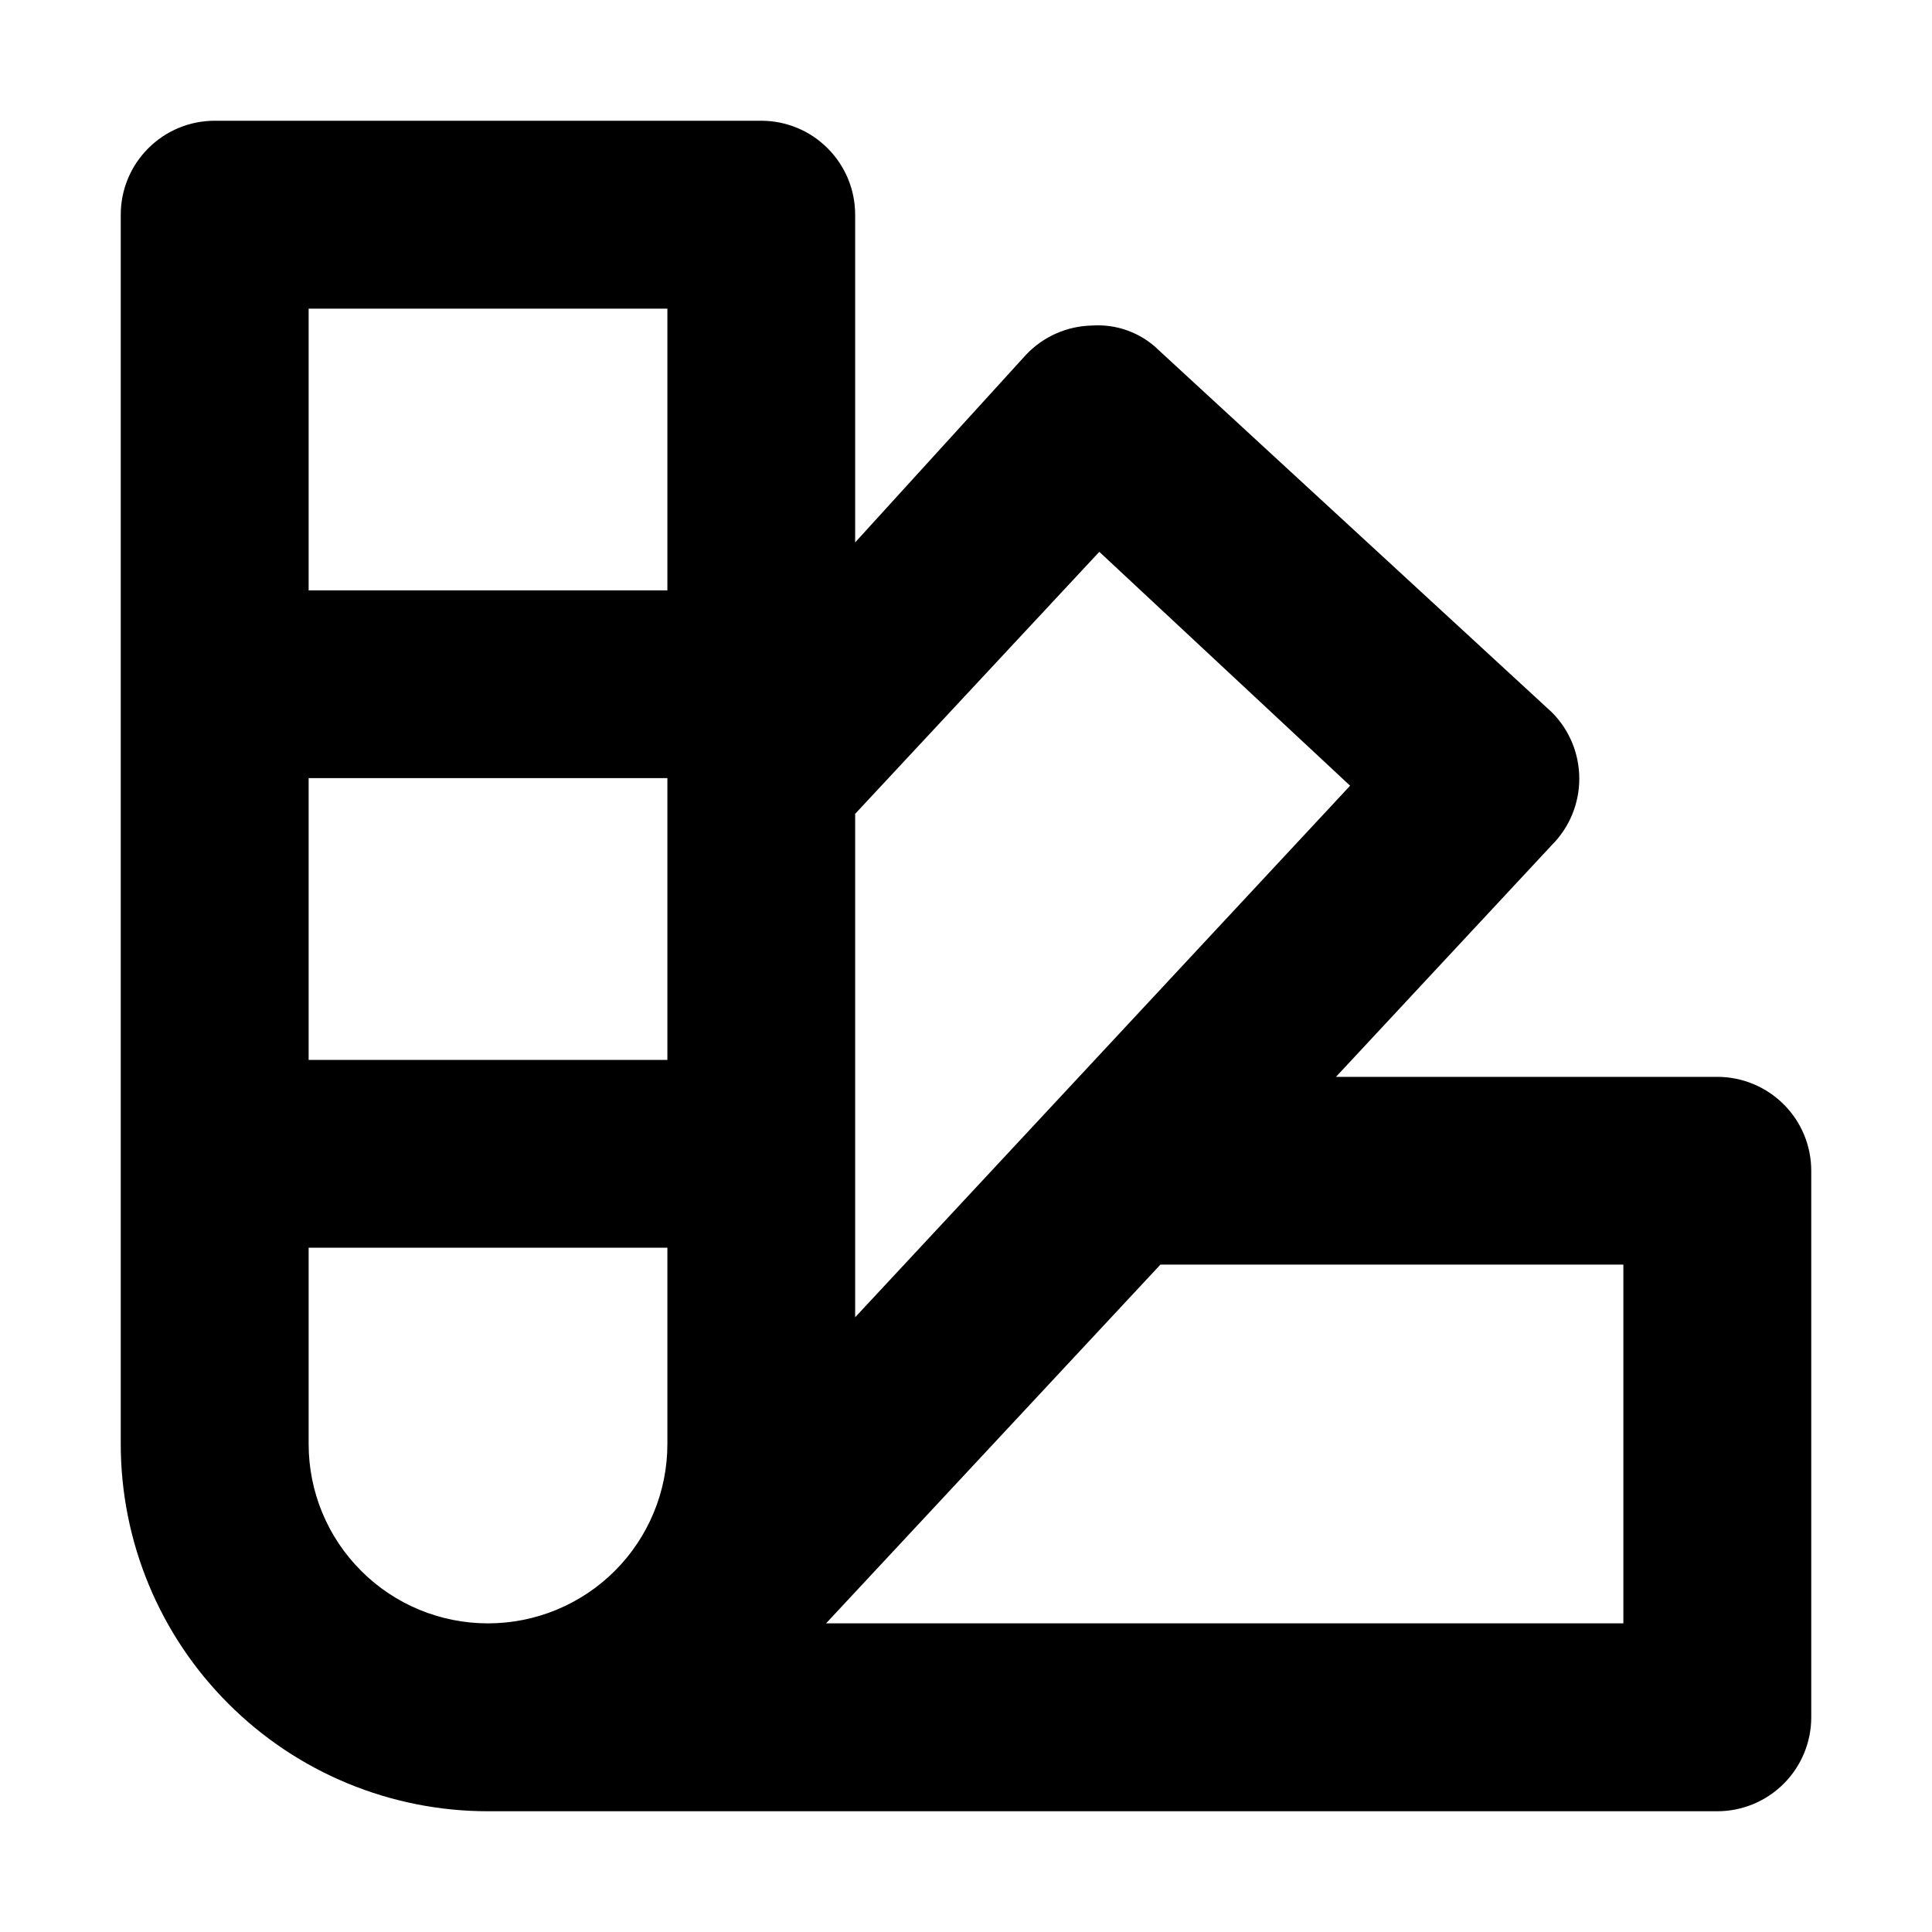
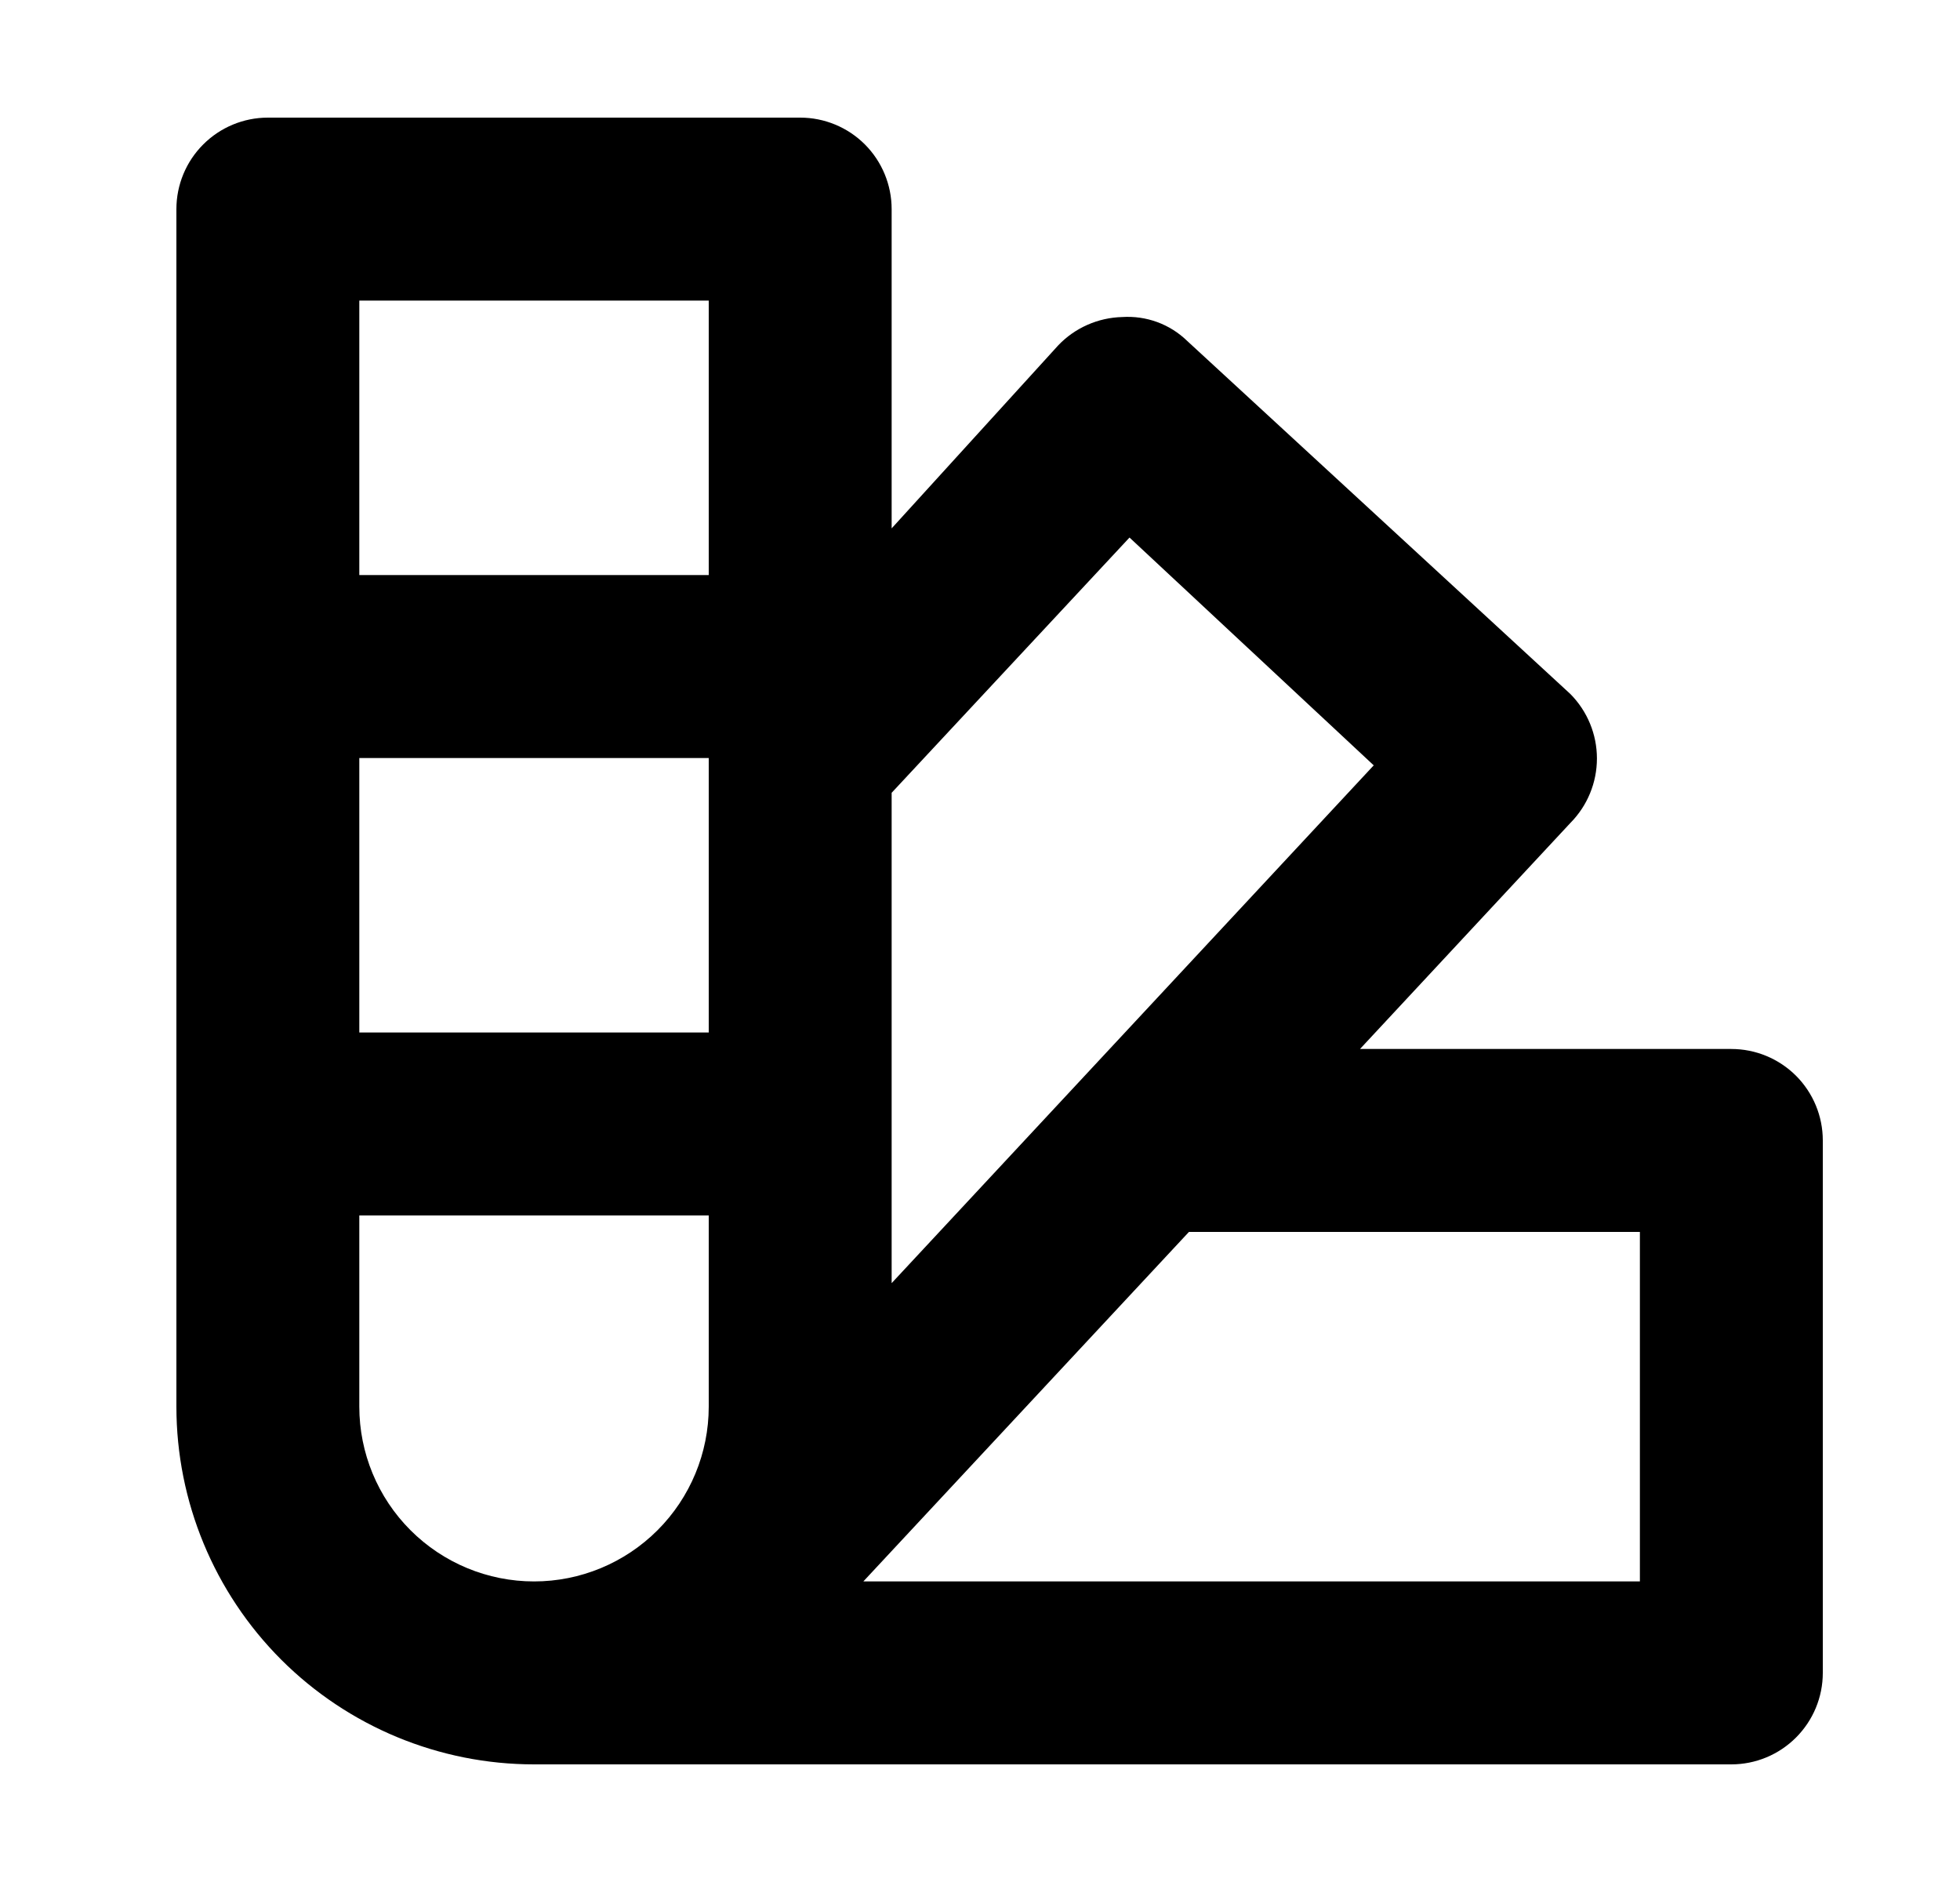
- <svg xmlns="http://www.w3.org/2000/svg" width="16" height="16" viewBox="0 0 16 16" fill="none">
-   <path d="M14.222 8.918H11.064L12.853 6.997C12.998 6.851 13.079 6.654 13.079 6.448C13.079 6.243 12.998 6.046 12.853 5.9L9.594 2.898C9.522 2.827 9.435 2.773 9.34 2.738C9.245 2.703 9.143 2.689 9.042 2.696C8.94 2.698 8.839 2.721 8.746 2.762C8.653 2.803 8.568 2.863 8.498 2.937L7.082 4.492V1.778C7.082 1.571 7 1.374 6.854 1.228C6.709 1.082 6.511 1 6.304 1H1.778C1.571 1 1.374 1.082 1.228 1.228C1.082 1.374 1 1.571 1 1.778V11.959C1 12.765 1.32 13.539 1.891 14.109C2.461 14.68 3.235 15 4.041 15H14.222C14.428 15 14.626 14.918 14.772 14.772C14.918 14.626 15 14.428 15 14.222V9.696C15 9.489 14.918 9.291 14.772 9.146C14.626 9 14.428 8.918 14.222 8.918ZM9.104 4.57L11.181 6.507L7.082 10.909V6.74L9.104 4.57ZM5.527 6.444V8.778H2.556V6.444H5.527ZM5.527 2.556V4.889H2.556V2.556H5.527ZM2.556 11.959V10.333H5.527V11.959C5.527 12.353 5.37 12.731 5.092 13.009C4.813 13.288 4.435 13.444 4.041 13.444C3.647 13.444 3.269 13.288 2.991 13.009C2.712 12.731 2.556 12.353 2.556 11.959ZM13.444 13.444H6.841L9.61 10.473H13.444V13.444Z" fill="black" />
+ <svg xmlns="http://www.w3.org/2000/svg" width="25" height="24" viewBox="0 0 25 24" fill="none">
+   <path d="M22.083 13.377H17.347L20.03 10.495C20.247 10.276 20.369 9.981 20.369 9.672C20.369 9.364 20.247 9.069 20.03 8.85L15.142 4.347C15.033 4.241 14.902 4.159 14.76 4.107C14.617 4.055 14.465 4.033 14.313 4.043C14.16 4.047 14.009 4.081 13.869 4.143C13.729 4.205 13.602 4.294 13.497 4.405L11.373 6.738V2.667C11.373 2.357 11.25 2.061 11.032 1.842C10.813 1.623 10.516 1.5 10.207 1.5H3.417C3.107 1.5 2.811 1.623 2.592 1.842C2.373 2.061 2.25 2.357 2.25 2.667V17.938C2.25 19.148 2.731 20.308 3.586 21.164C4.442 22.019 5.602 22.5 6.812 22.5H22.083C22.393 22.5 22.689 22.377 22.908 22.158C23.127 21.939 23.25 21.643 23.25 21.333V14.543C23.25 14.234 23.127 13.937 22.908 13.718C22.689 13.5 22.393 13.377 22.083 13.377ZM14.407 6.855L17.522 9.76L11.373 16.363V10.11L14.407 6.855ZM9.04 9.667V13.167H4.583V9.667H9.04ZM9.04 3.833V7.333H4.583V3.833H9.04ZM4.583 17.938V15.5H9.04V17.938C9.04 18.529 8.805 19.096 8.387 19.514C7.969 19.932 7.403 20.167 6.812 20.167C6.221 20.167 5.654 19.932 5.236 19.514C4.818 19.096 4.583 18.529 4.583 17.938ZM20.917 20.167H11.012L15.165 15.71H20.917V20.167Z" fill="black" />
</svg>
